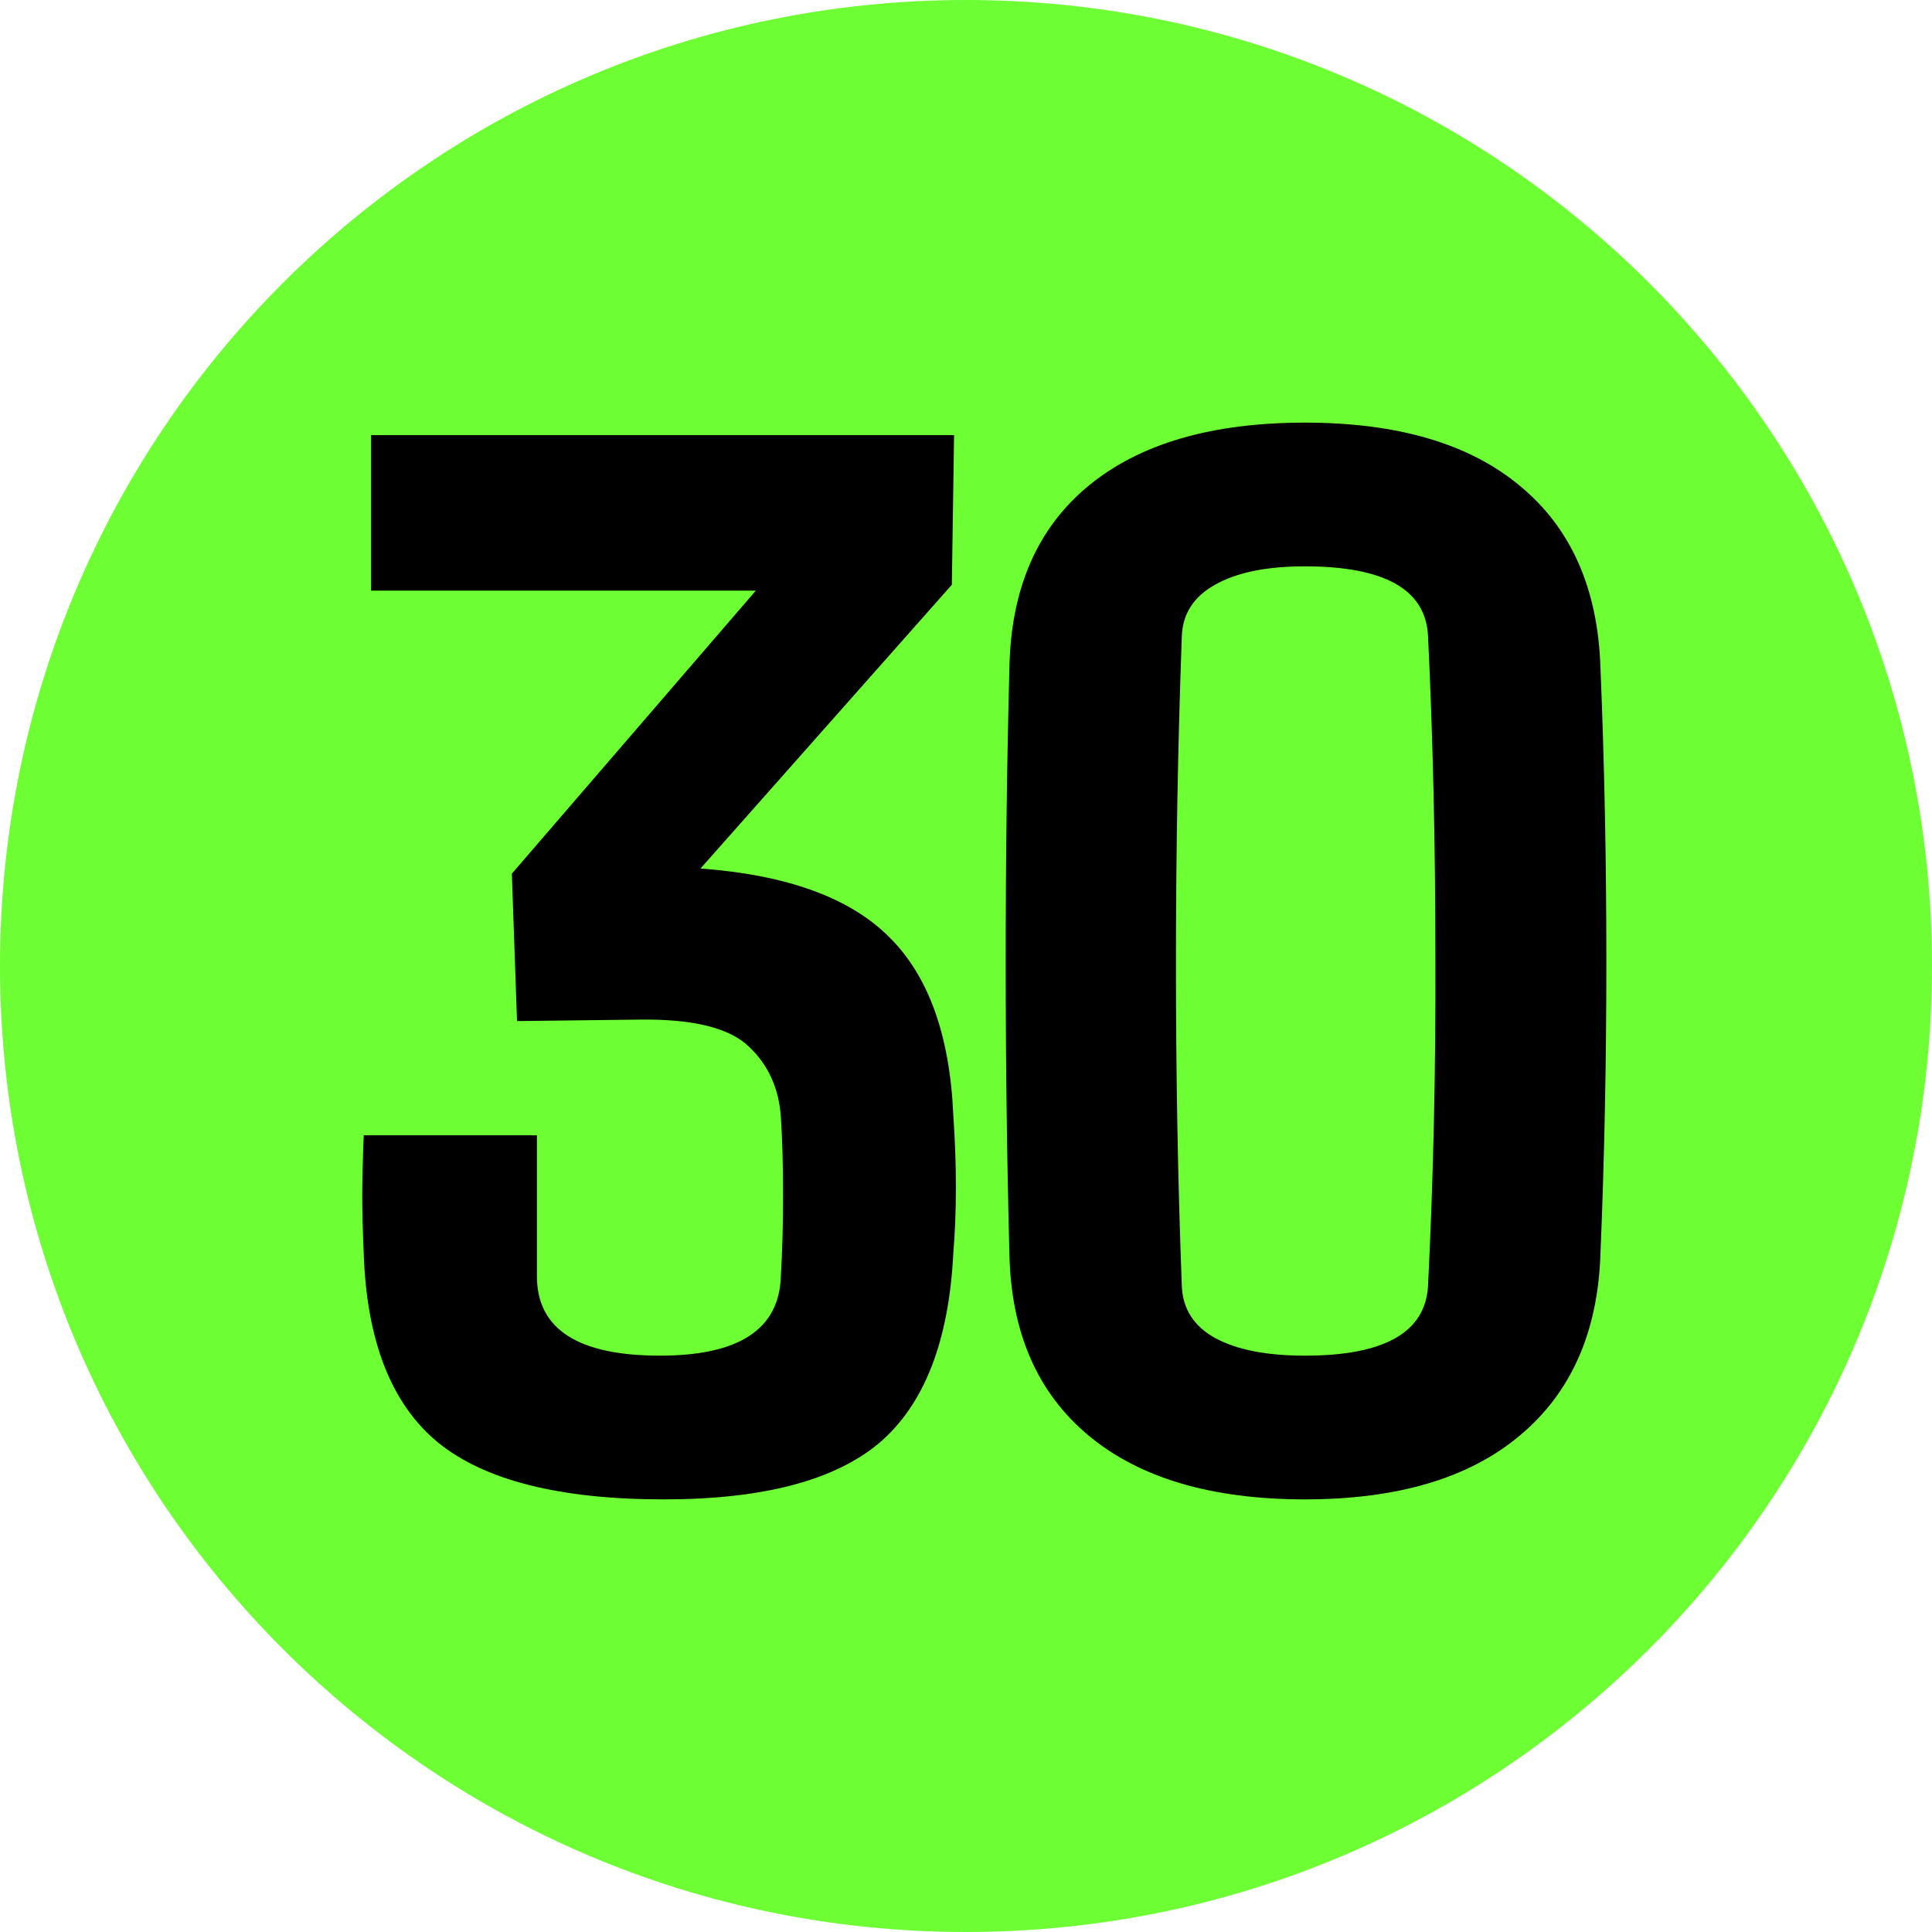
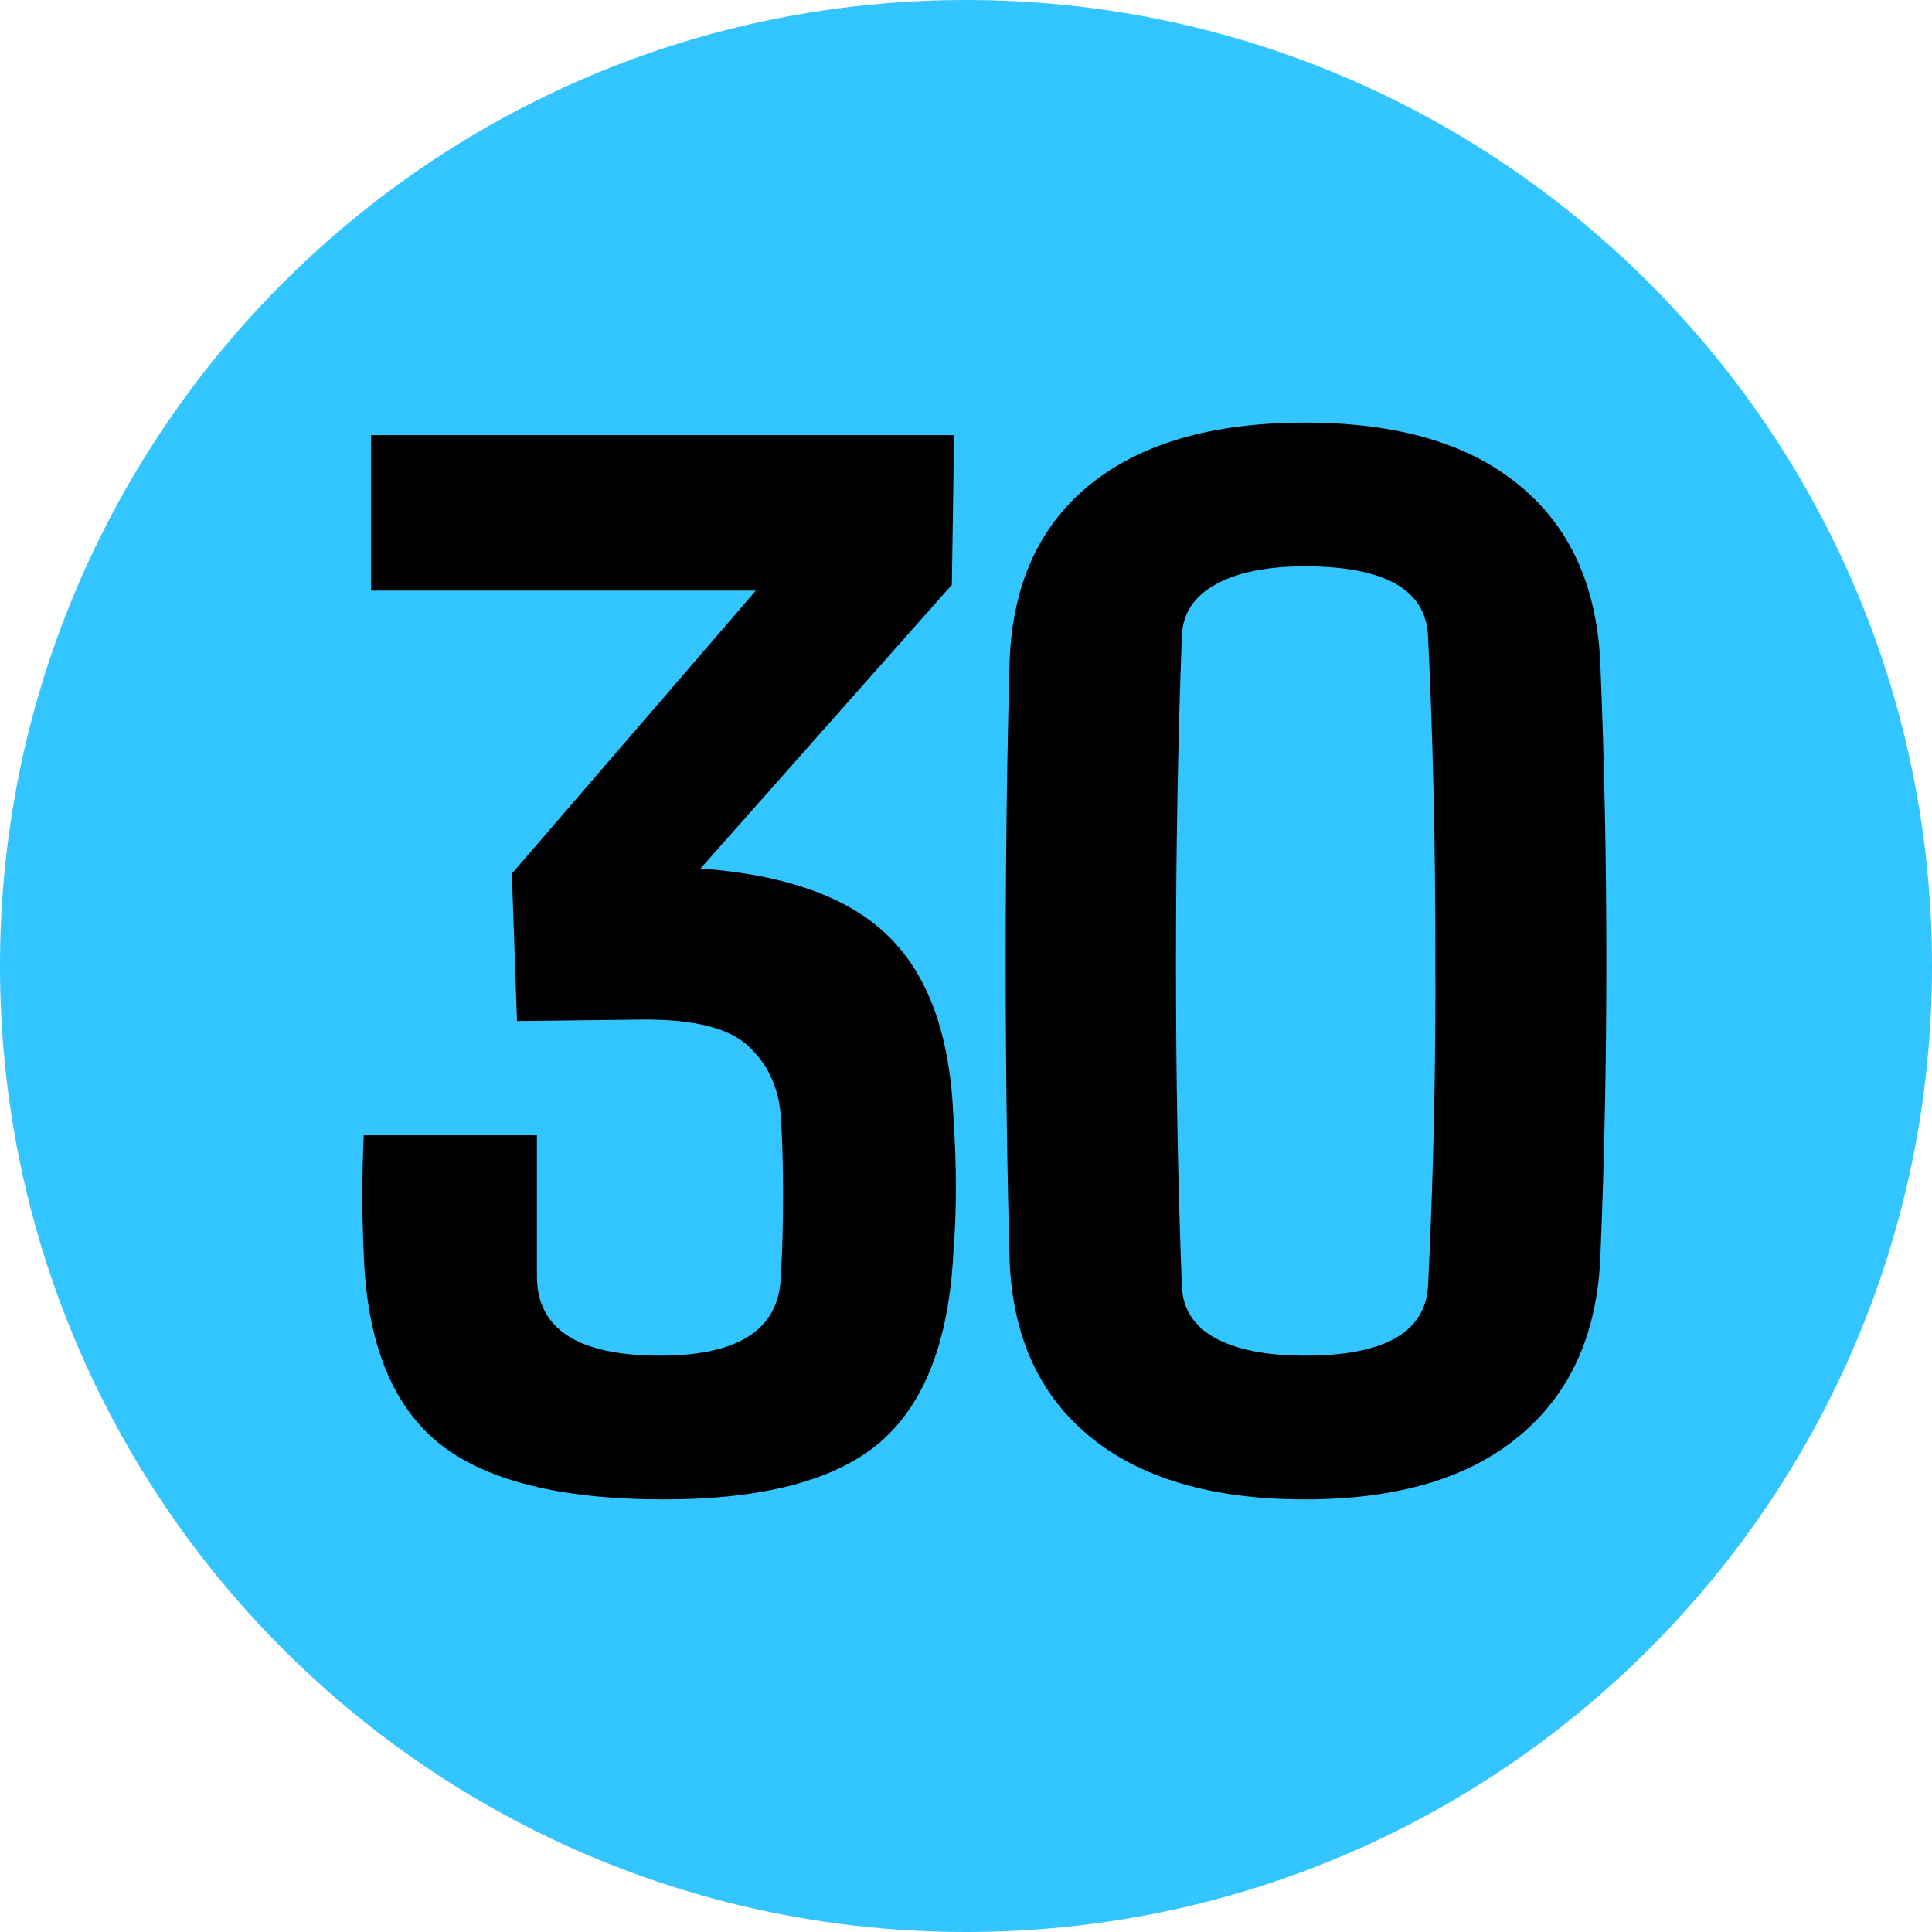
<svg xmlns="http://www.w3.org/2000/svg" width="64" height="64" viewBox="0 0 64 64" fill="none">
-   <circle cx="32" cy="32" r="32" fill="#6DFF33" />
+   <circle cx="32" cy="32" r="32" fill="#33C5FF" />
  <path d="M43.227 49.669C40.135 49.669 37.742 48.961 36.05 47.545C34.357 46.129 33.486 44.119 33.438 41.515C33.356 38.39 33.315 35.159 33.315 31.822C33.315 28.486 33.356 25.255 33.438 22.13C33.486 19.509 34.357 17.499 36.05 16.1C37.742 14.7 40.135 14 43.227 14C46.304 14 48.68 14.7 50.356 16.1C52.049 17.499 52.936 19.509 53.018 22.13C53.148 25.271 53.213 28.51 53.213 31.847C53.213 35.183 53.148 38.406 53.018 41.515C52.936 44.119 52.049 46.129 50.356 47.545C48.68 48.961 46.304 49.669 43.227 49.669ZM43.227 44.908C45.848 44.908 47.207 44.143 47.305 42.613C47.484 39.016 47.565 35.362 47.549 31.651C47.549 27.94 47.467 24.409 47.305 21.056C47.223 19.526 45.864 18.761 43.227 18.761C41.958 18.761 40.965 18.964 40.249 19.371C39.549 19.762 39.183 20.323 39.15 21.056C39.02 24.604 38.955 28.233 38.955 31.944C38.955 35.655 39.02 39.212 39.15 42.613C39.183 43.362 39.549 43.932 40.249 44.322C40.965 44.713 41.958 44.908 43.227 44.908Z" fill="black" />
  <path d="M21.985 49.669C18.551 49.669 16.061 49.042 14.515 47.789C12.968 46.52 12.146 44.428 12.049 41.515C12.016 40.75 12 40.123 12 39.635C12 39.13 12.016 38.455 12.049 37.608H17.786V42.272C17.786 44.029 19.145 44.908 21.863 44.908C24.484 44.908 25.818 44.029 25.867 42.272C25.916 41.458 25.94 40.562 25.94 39.586C25.94 38.593 25.916 37.73 25.867 36.998C25.802 36.054 25.452 35.281 24.817 34.679C24.183 34.06 22.994 33.759 21.253 33.775L17.127 33.824L16.956 28.941L25.037 19.566H12.293V14.415H31.605L31.531 19.371L23.206 28.77C26.071 28.982 28.154 29.739 29.456 31.041C30.758 32.327 31.466 34.296 31.58 36.949C31.694 38.593 31.694 40.115 31.58 41.515C31.434 44.428 30.62 46.52 29.139 47.789C27.658 49.042 25.273 49.669 21.985 49.669Z" fill="black" />
</svg>
